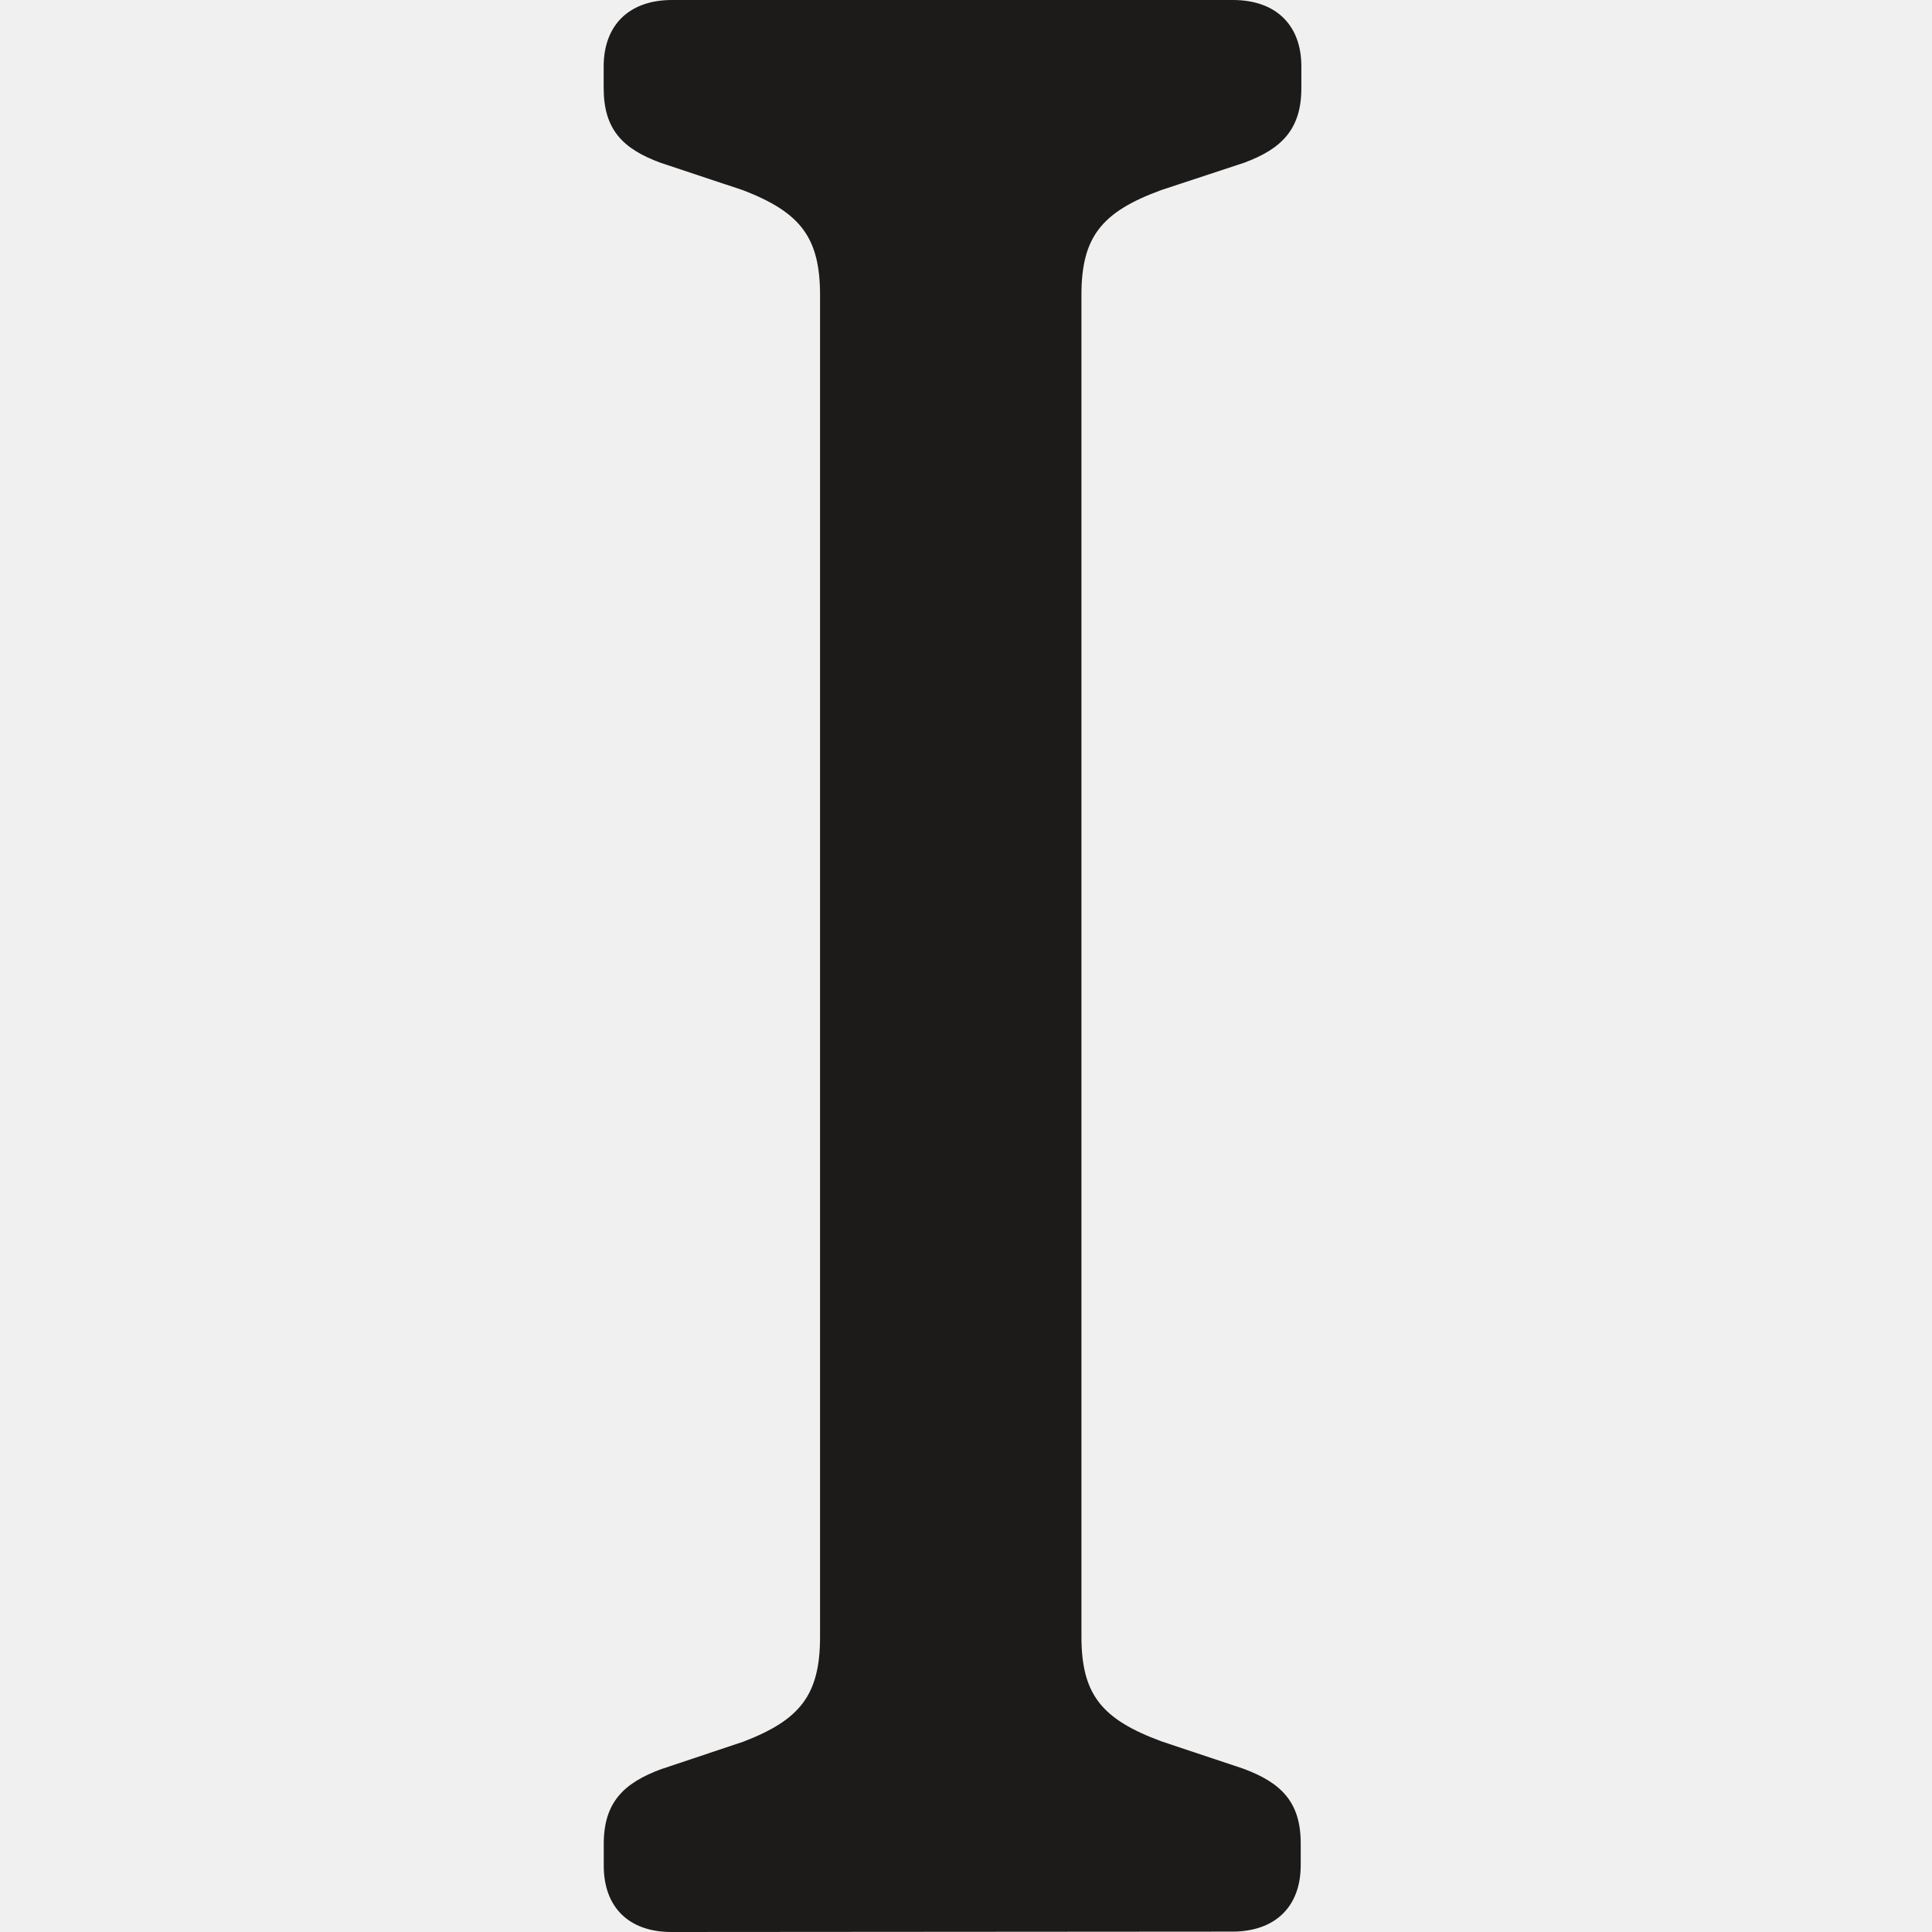
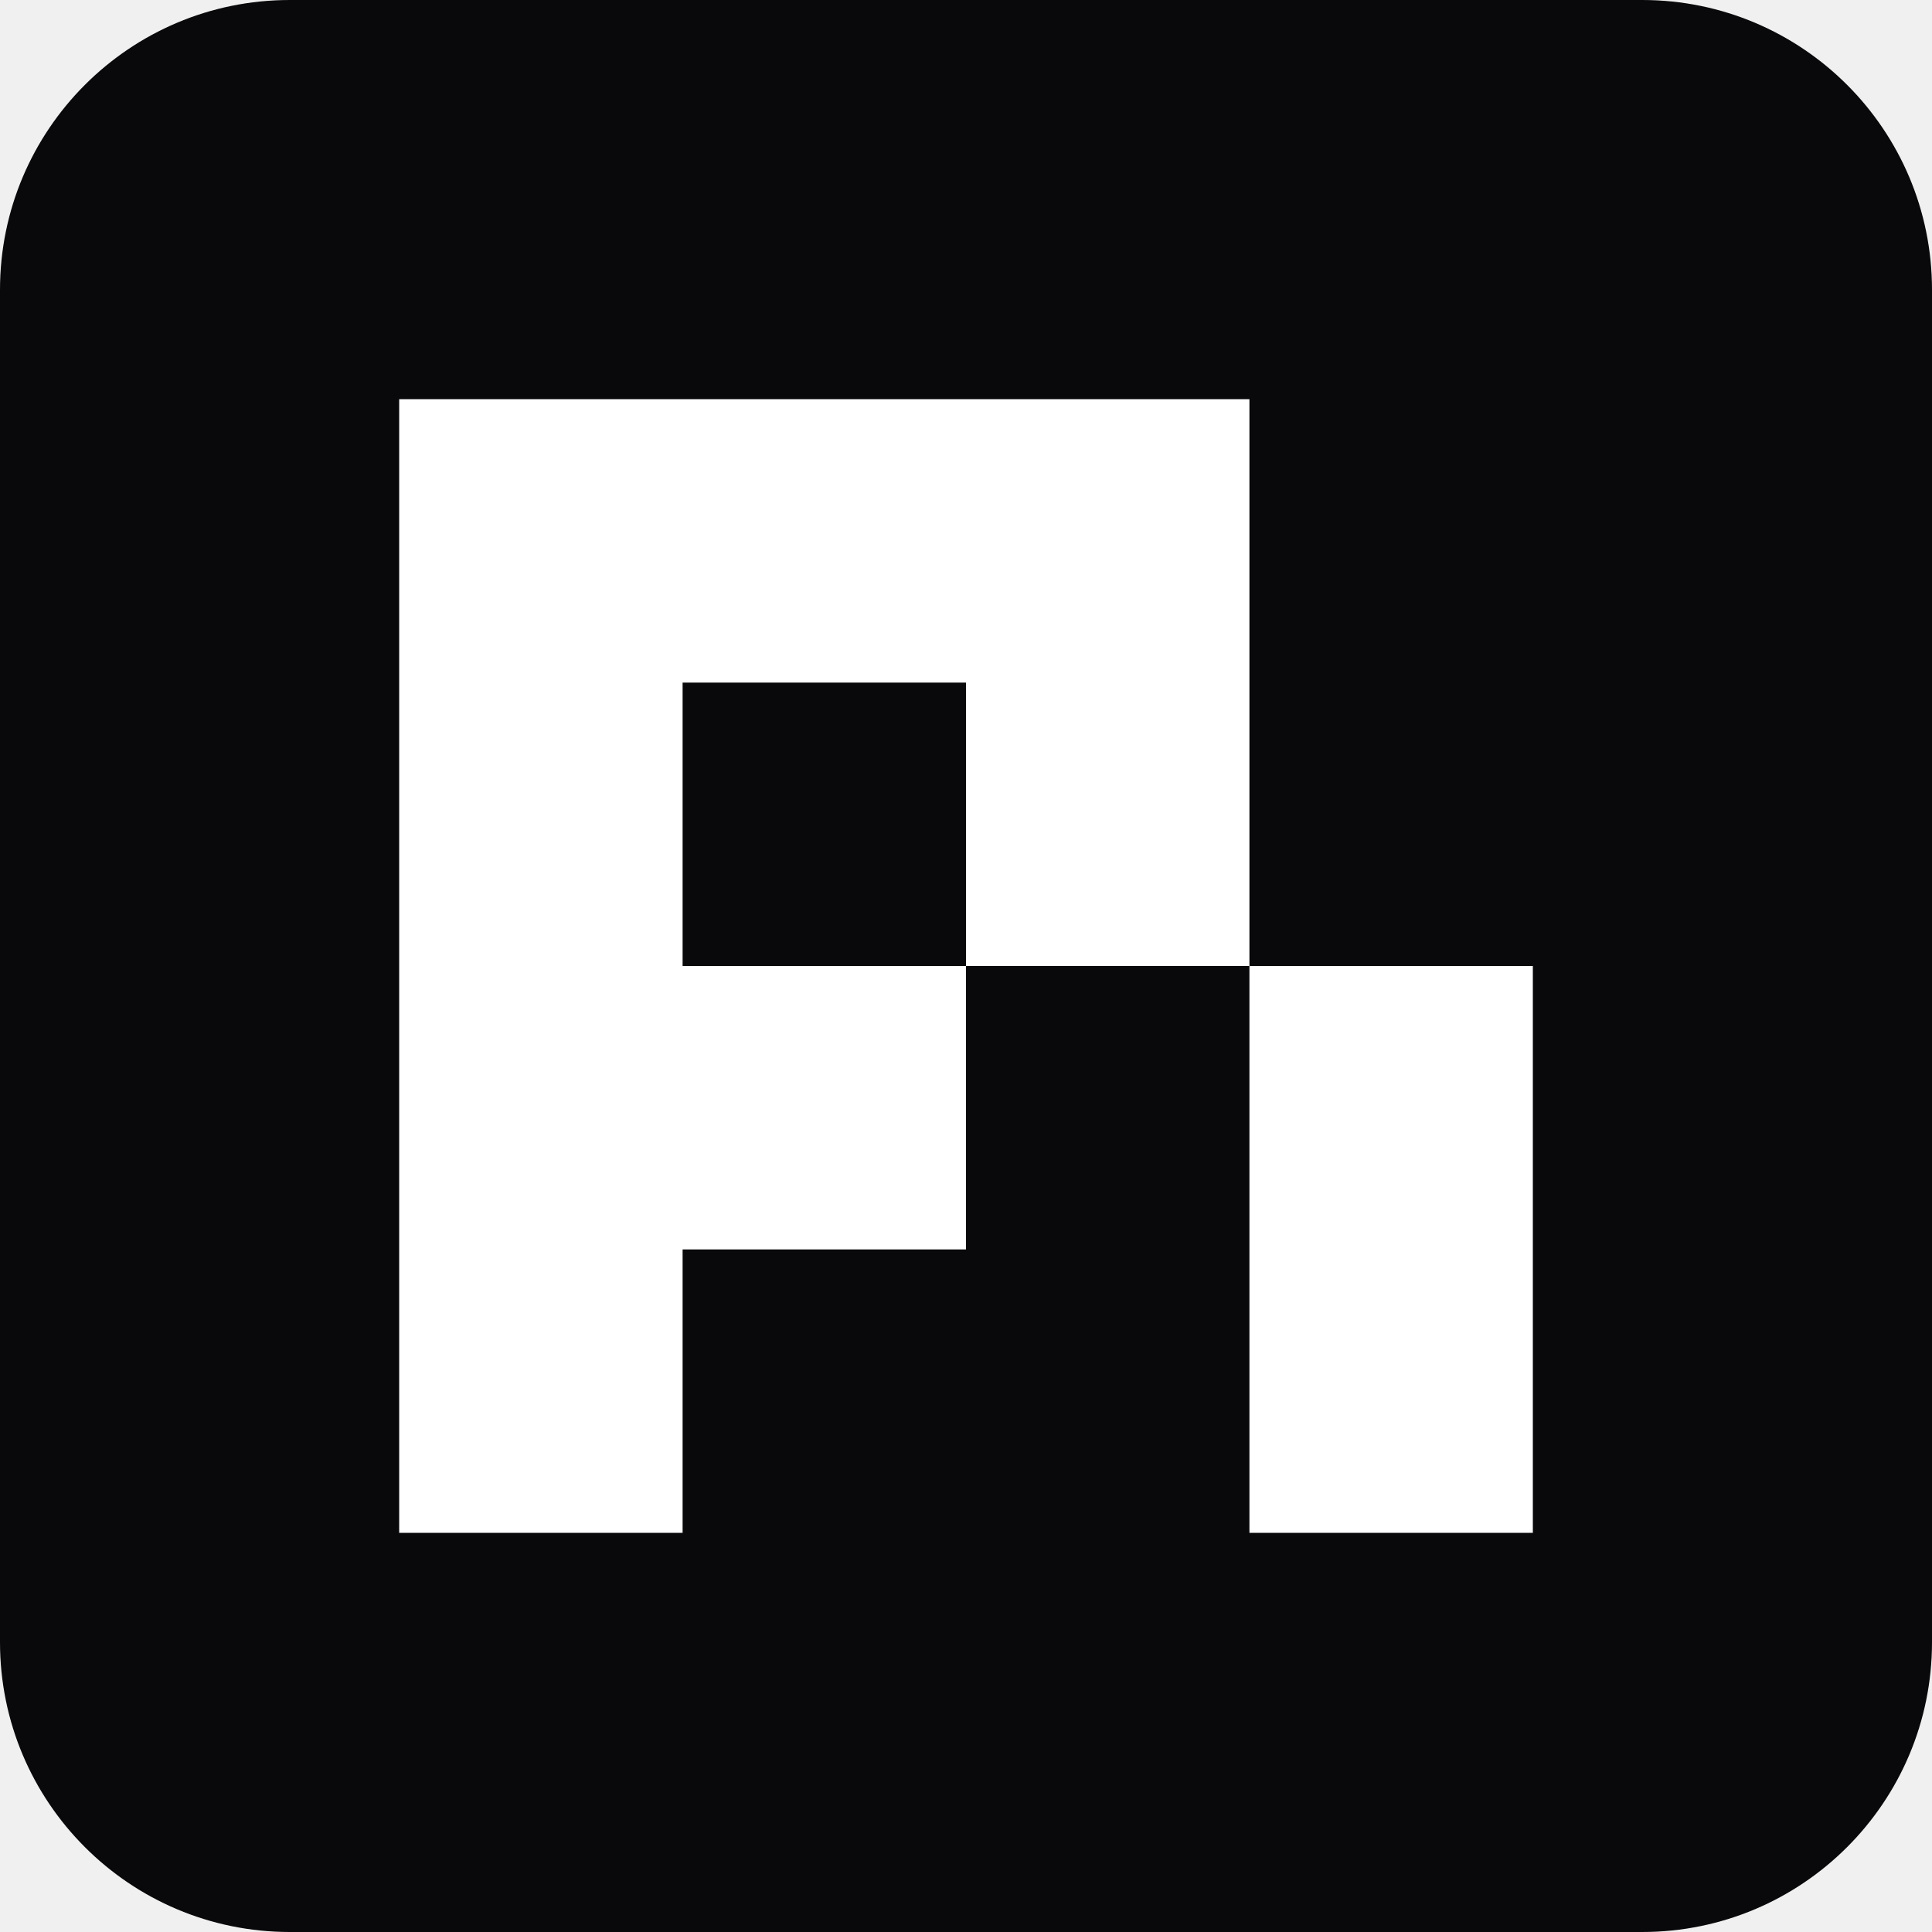
- <svg xmlns="http://www.w3.org/2000/svg" fill="#1c1b1a" fill-rule="evenodd" viewBox="0 0 24 24">
-   <path d="M8.341 24c-.53 0-.841-.308-.841-.824v-.271c0-.514.248-.755.708-.926l1.025-.343c.708-.271.954-.583.954-1.303V3.667c0-.72-.246-1.029-.954-1.303L8.2 2.02c-.46-.171-.701-.408-.701-.926v-.27C7.5.309 7.818 0 8.348 0h6.968c.531 0 .85.309.85.824v.271c0 .514-.249.755-.709.926l-1.031.34c-.743.272-.992.583-.992 1.303v16.664c0 .72.249 1.028.992 1.303l1.024.342c.46.172.708.408.708.926v.272c0 .515-.318.824-.85.824L8.342 24z" />
+ <svg xmlns="http://www.w3.org/2000/svg" viewBox="0 0 800 800">
+   <rect width="800" height="800" rx="120" fill="#09090b" />
+   <path fill="#fff" fill-rule="evenodd" d="M165.29 165.29H517.36V400H400V517.36H282.65V634.72H165.29ZM282.65 282.65V400H400V282.65Z" />
+   <path fill="#fff" d="M517.36 400H634.72V634.72H517.36Z" />
</svg>
